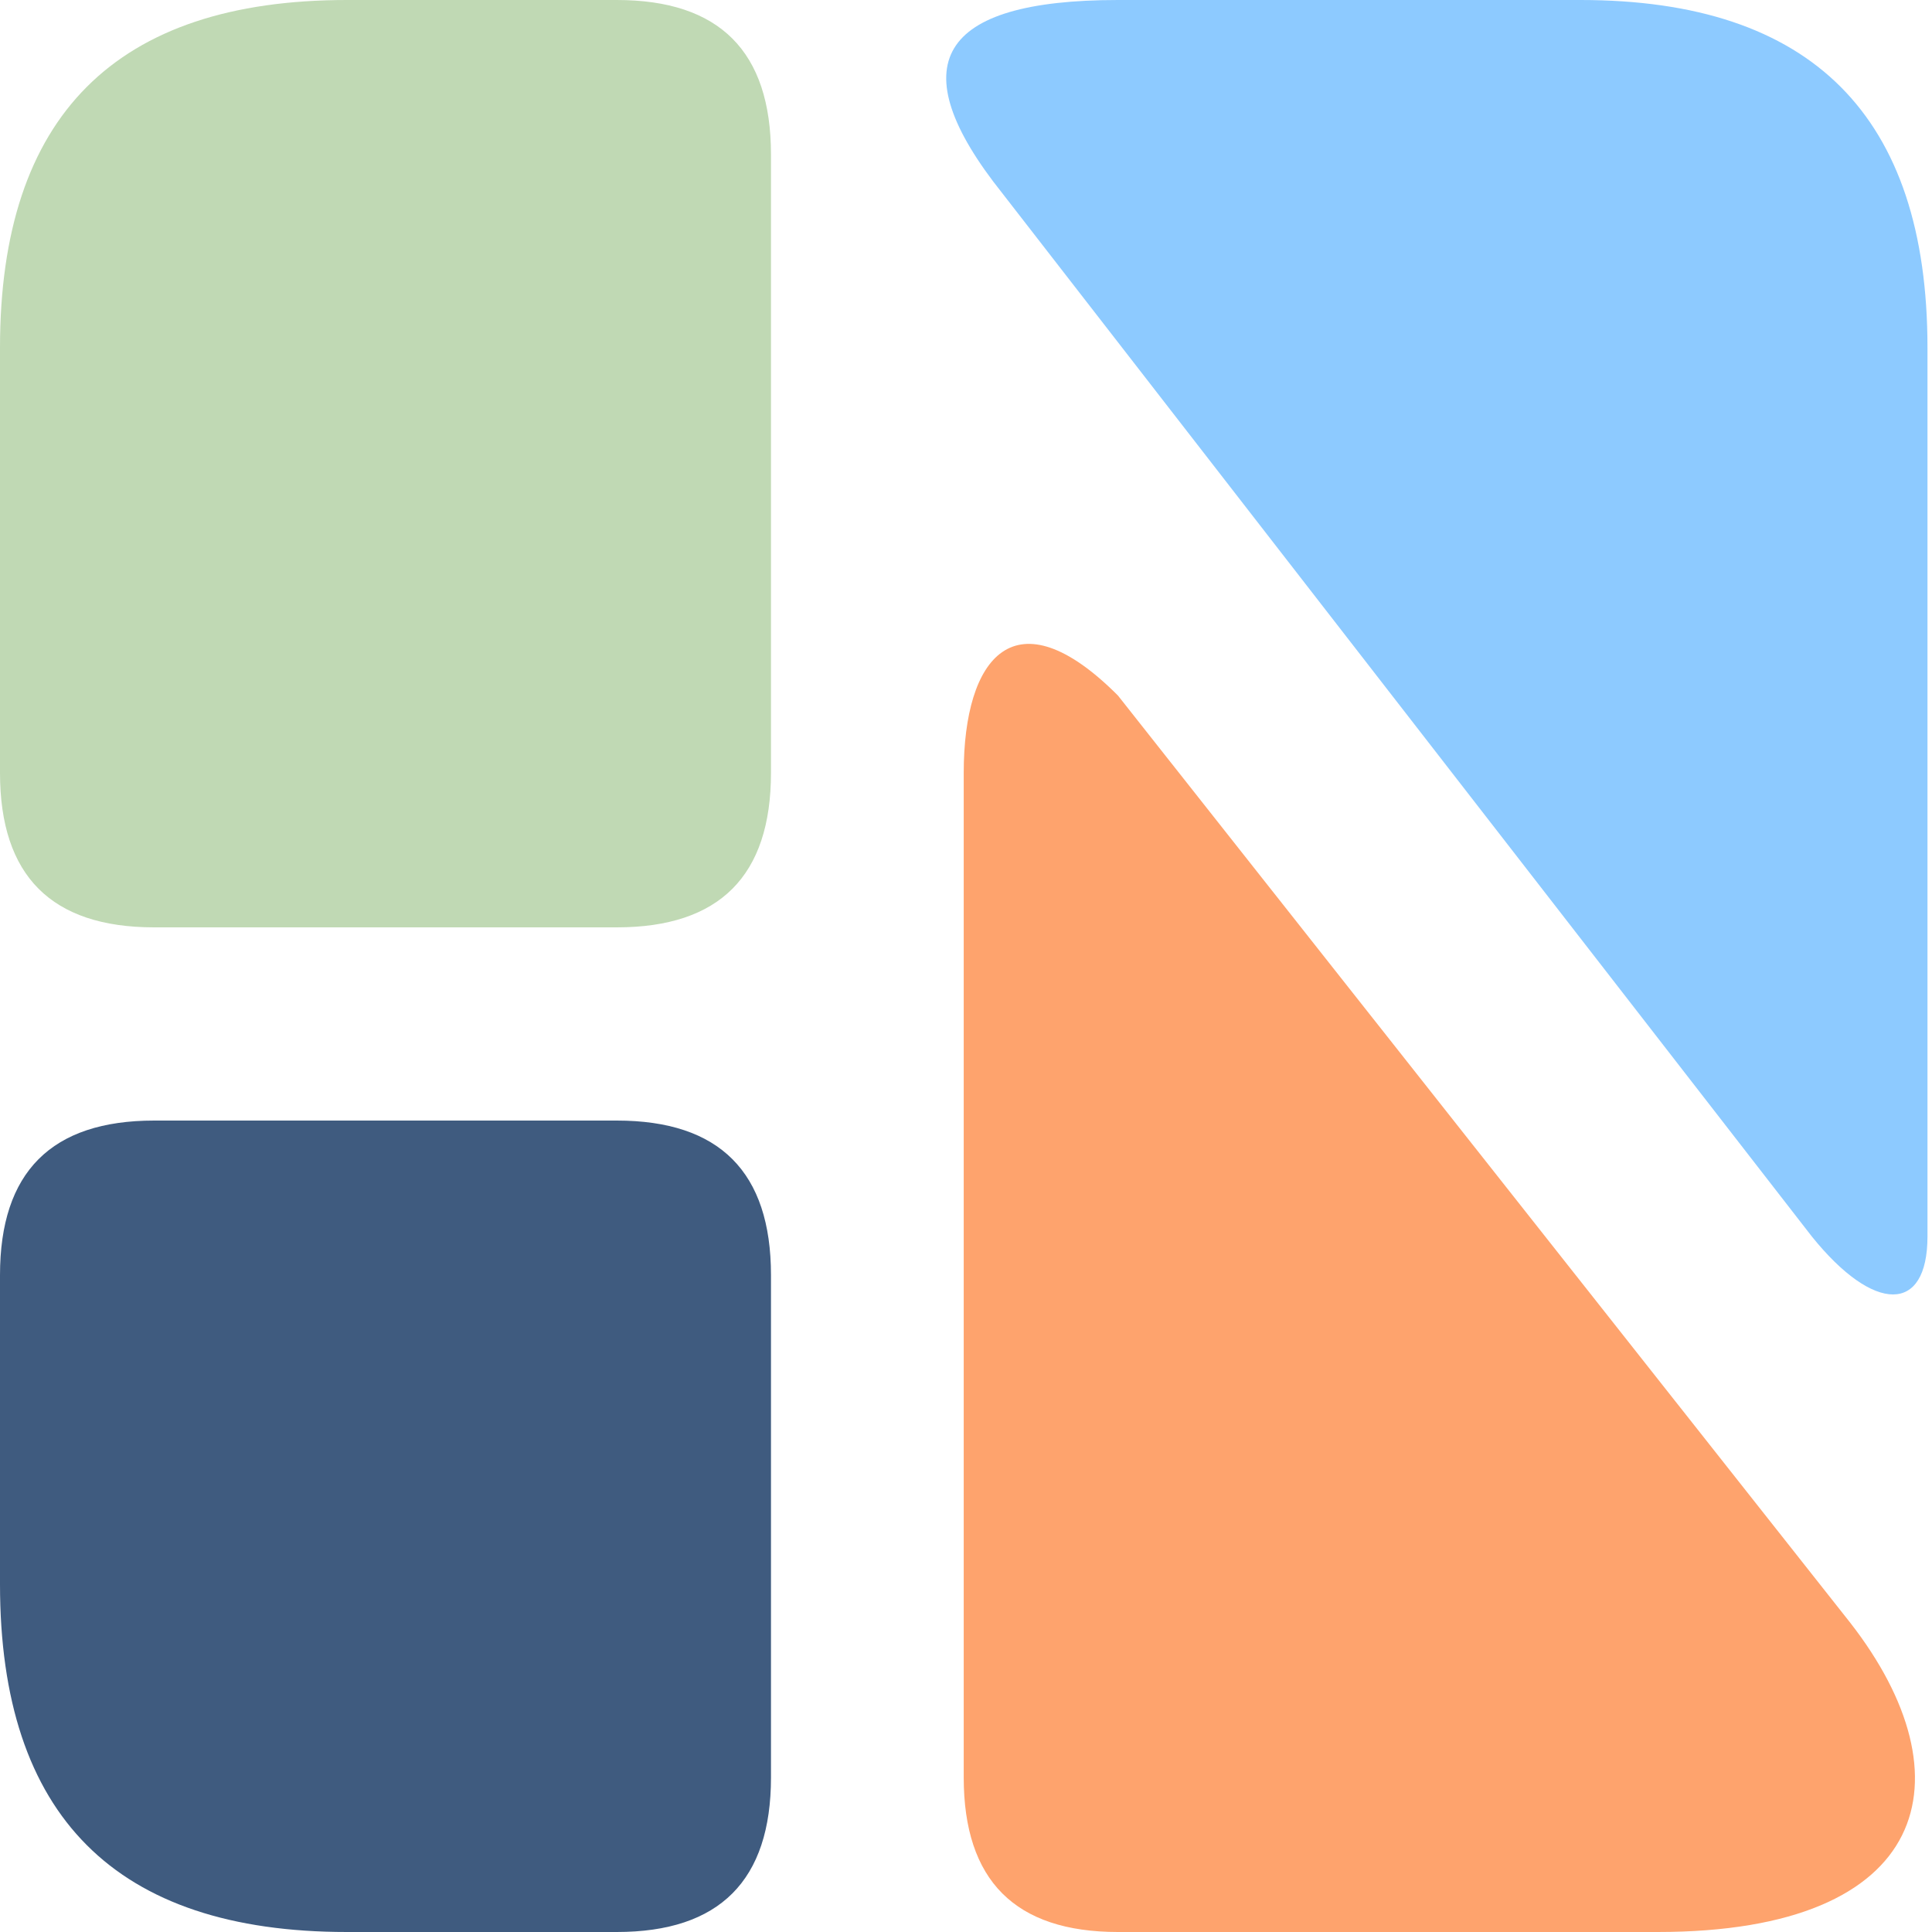
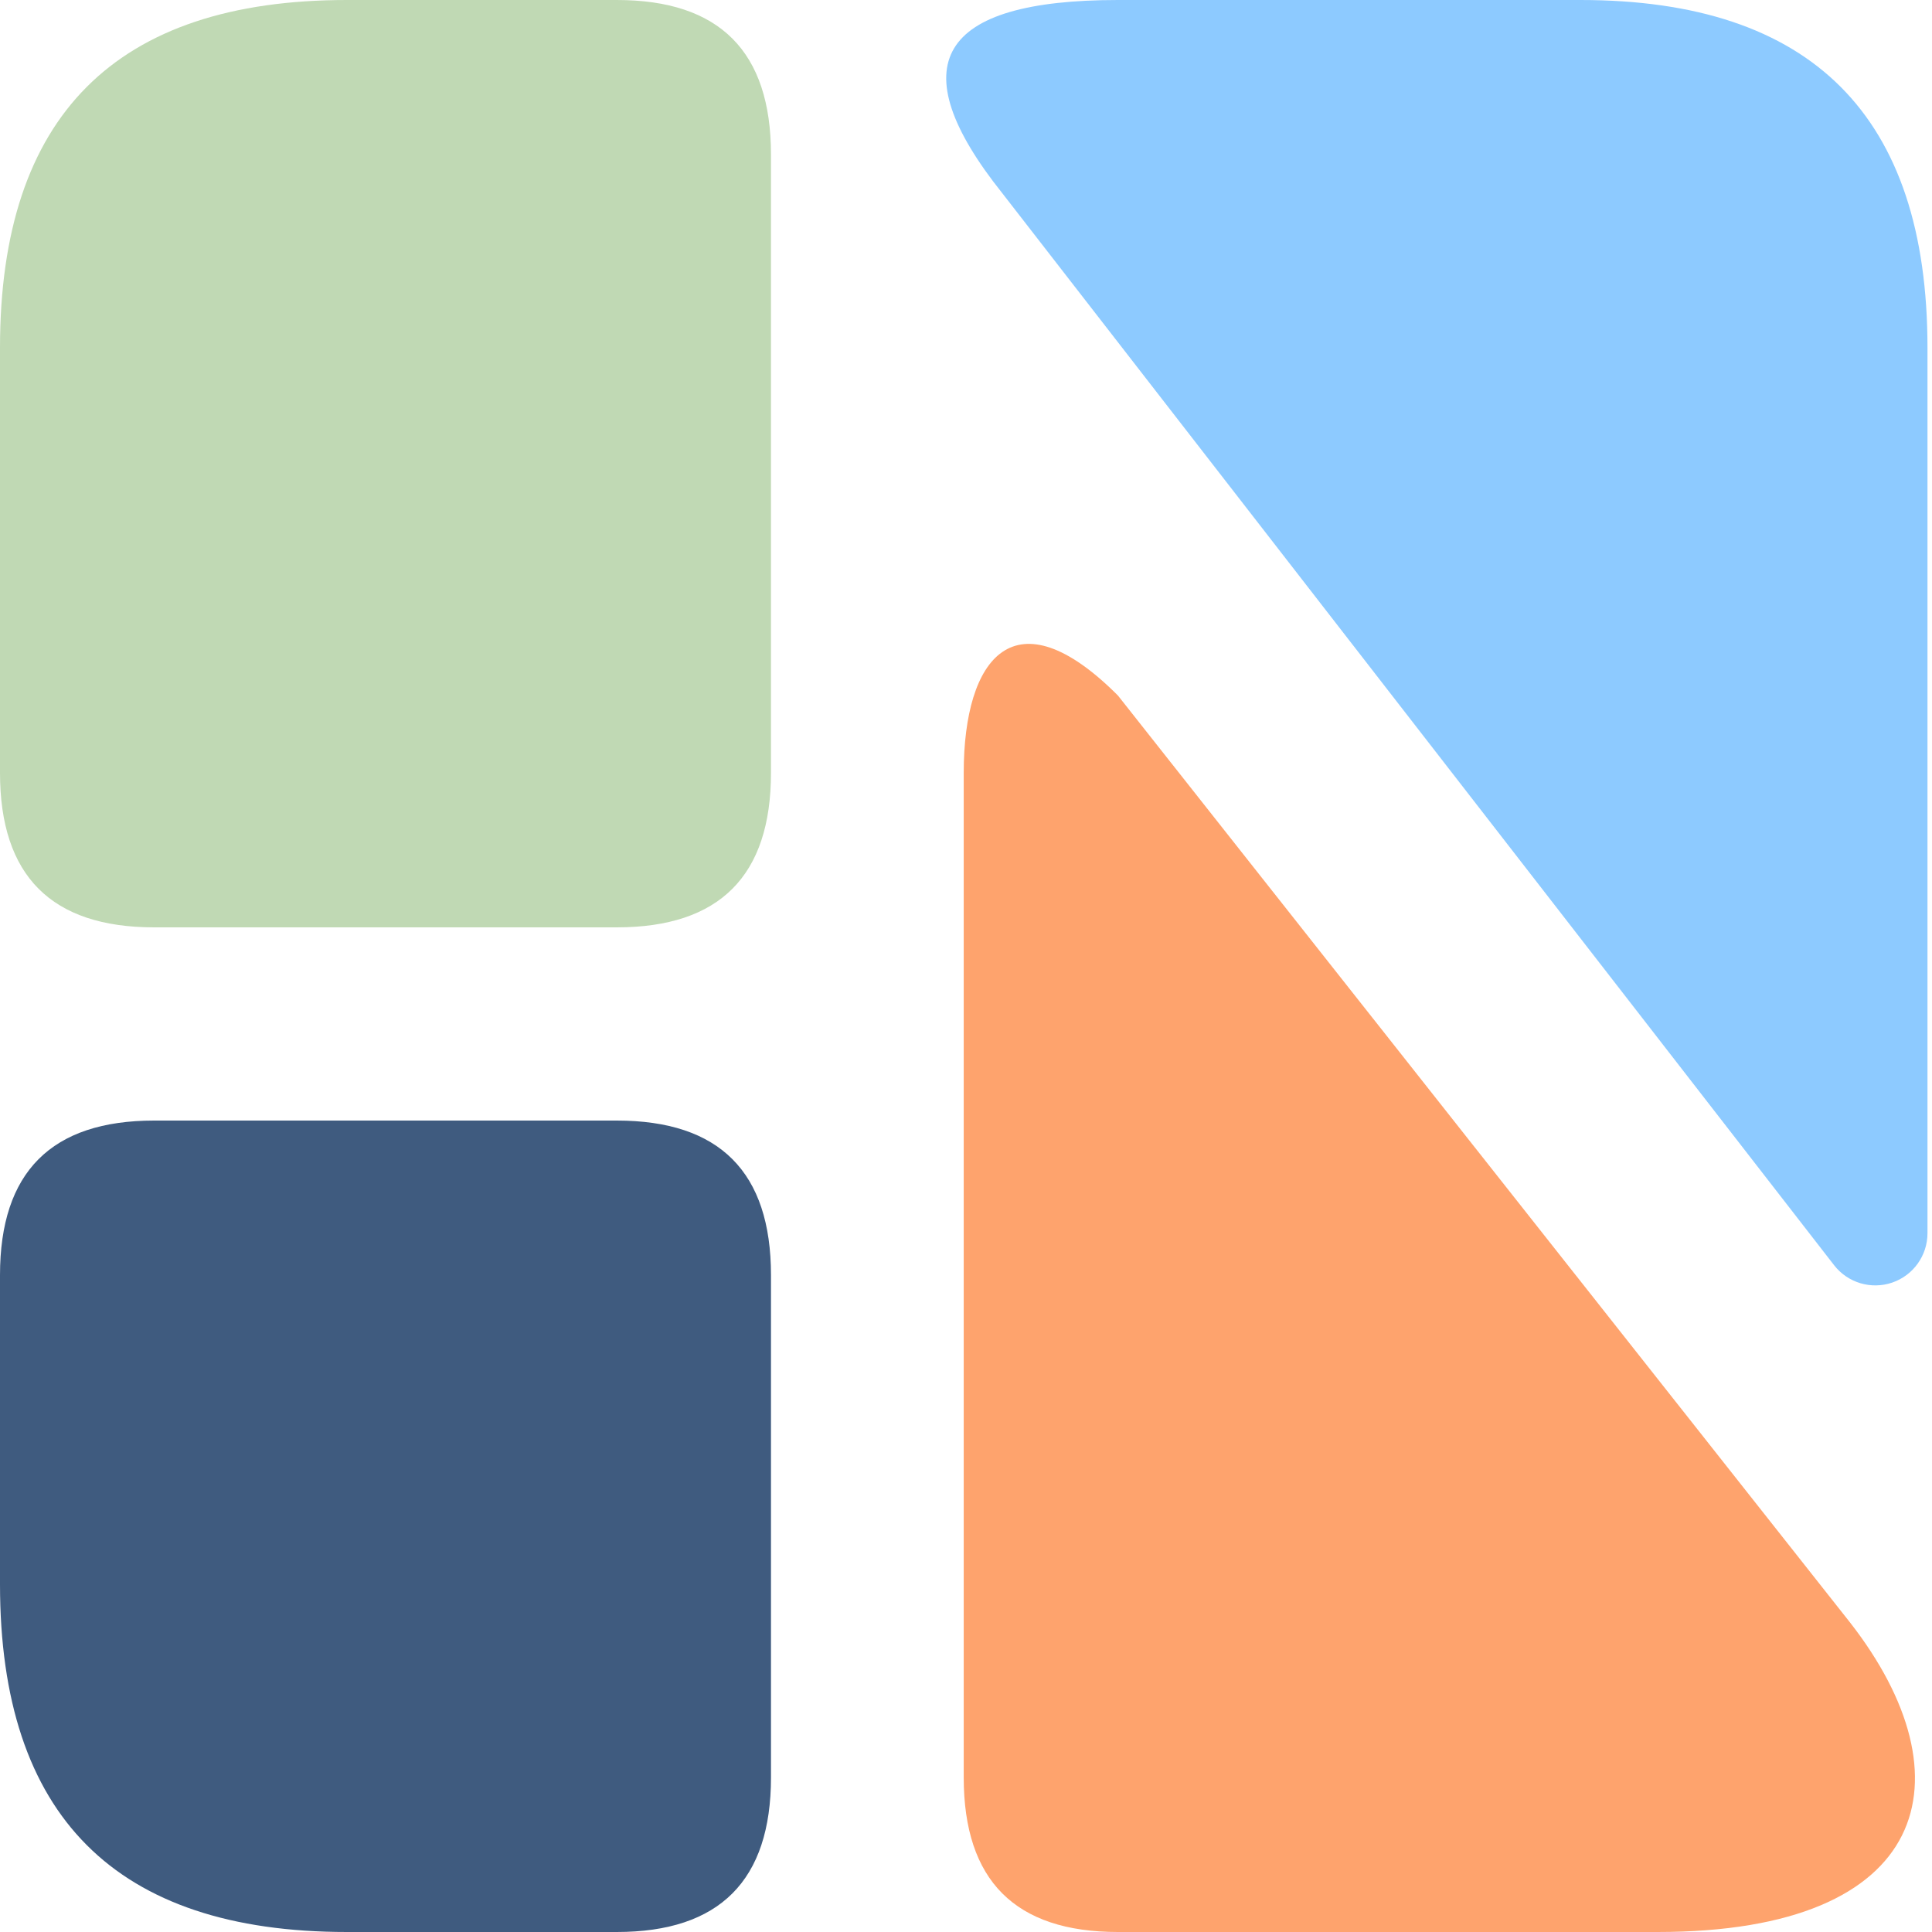
<svg xmlns="http://www.w3.org/2000/svg" width="50" height="50" viewBox="0 0 50 50" fill="none">
  <path d="M0 9C0 3 2.993 0 8.979 0H15.962C18.623 0 19.953 1.333 19.953 4V20C19.953 22.667 18.623 24 15.962 24H3.991C1.33 24 0 22.667 0 20V9Z" fill="#C0D9B4" />
-   <path d="M28.932 0H40.904C46.89 0 49.883 3 49.883 9V32C49.883 34 48.5 34 46.89 32L25.939 5C23.279 1.667 24.276 0 28.932 0Z" fill="#8DCAFF" />
+   <path d="M28.932 0H40.904C46.89 0 49.883 3 49.883 9V31.915A1.35 1.35 0 0 1 47.466 32.743L25.939 5C23.279 1.667 24.276 0 28.932 0Z" fill="#8DCAFF" />
  <path d="M3.991 29H15.962C18.623 29 19.953 30.333 19.953 33V46C19.953 48.667 18.623 50 15.962 50H8.979C2.993 50 0 47 0 41V33C0 30.333 1.33 29 3.991 29Z" fill="#3F5B7F" />
  <path d="M28.932 18L47.887 42C51 46 50 50 42.899 50H28.932C26.271 50 24.941 48.667 24.941 46V20C24.941 17 26.271 15.333 28.932 18Z" fill="#FEA36D" />
</svg>
